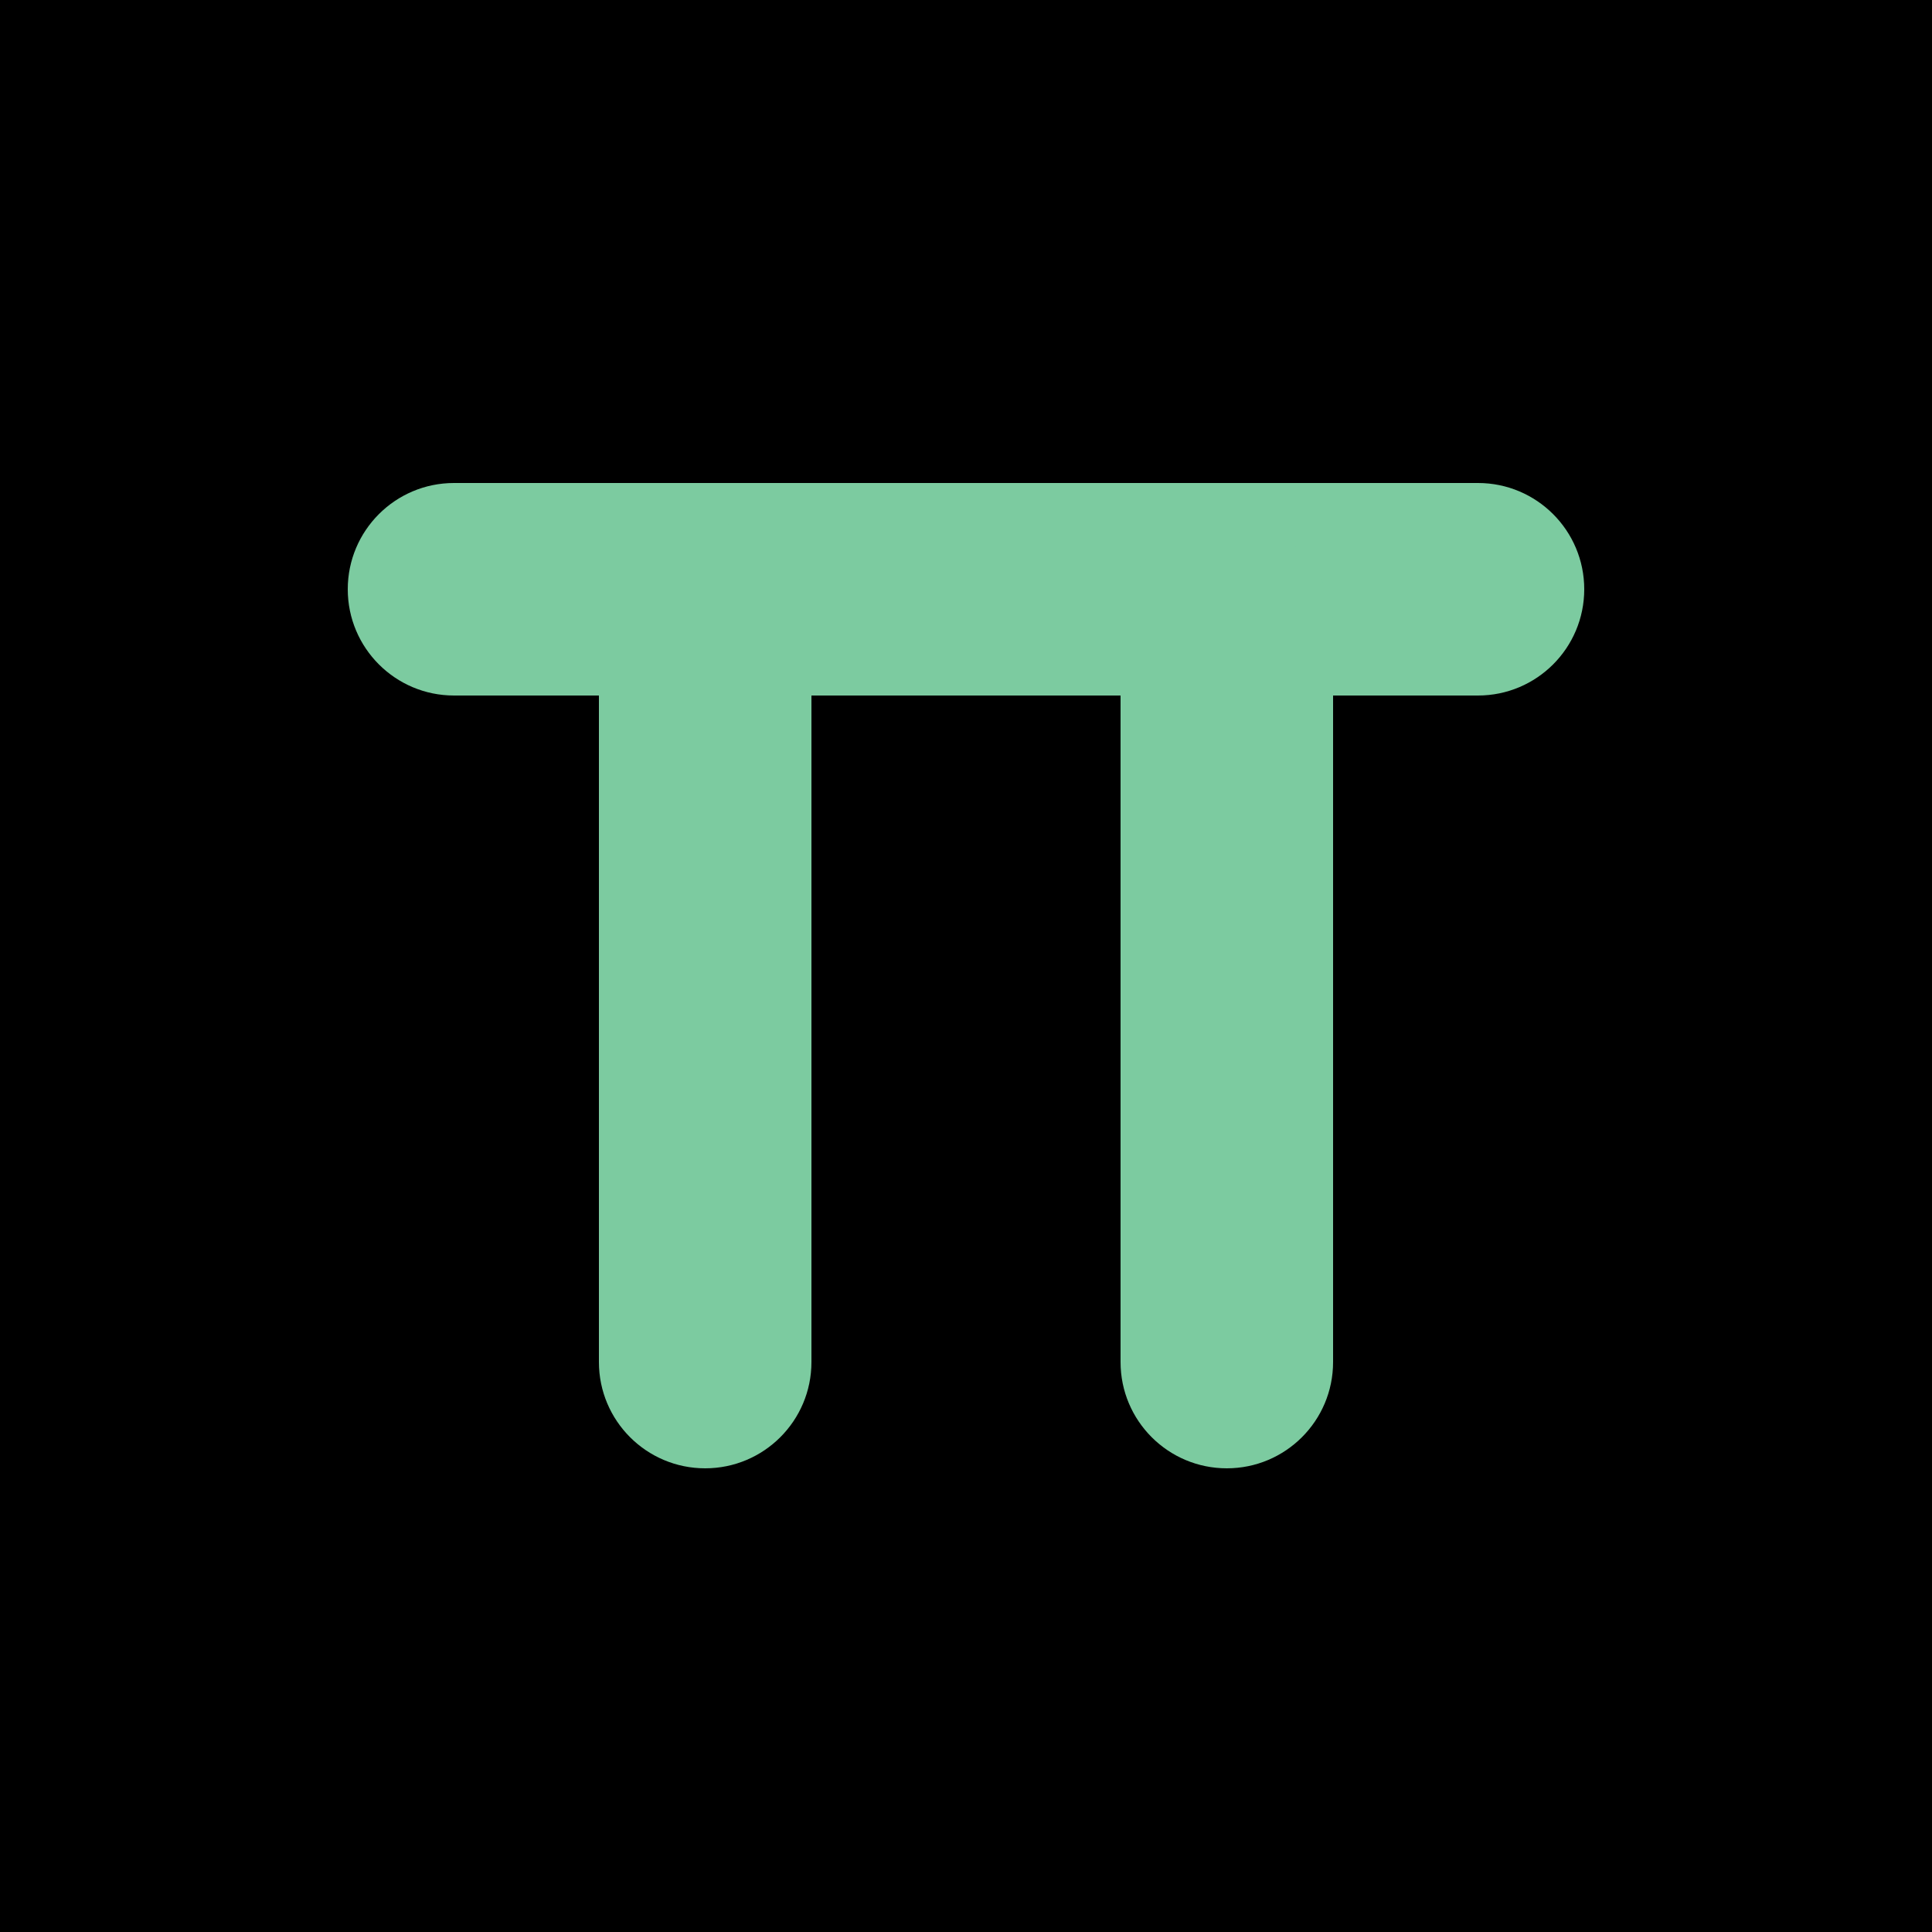
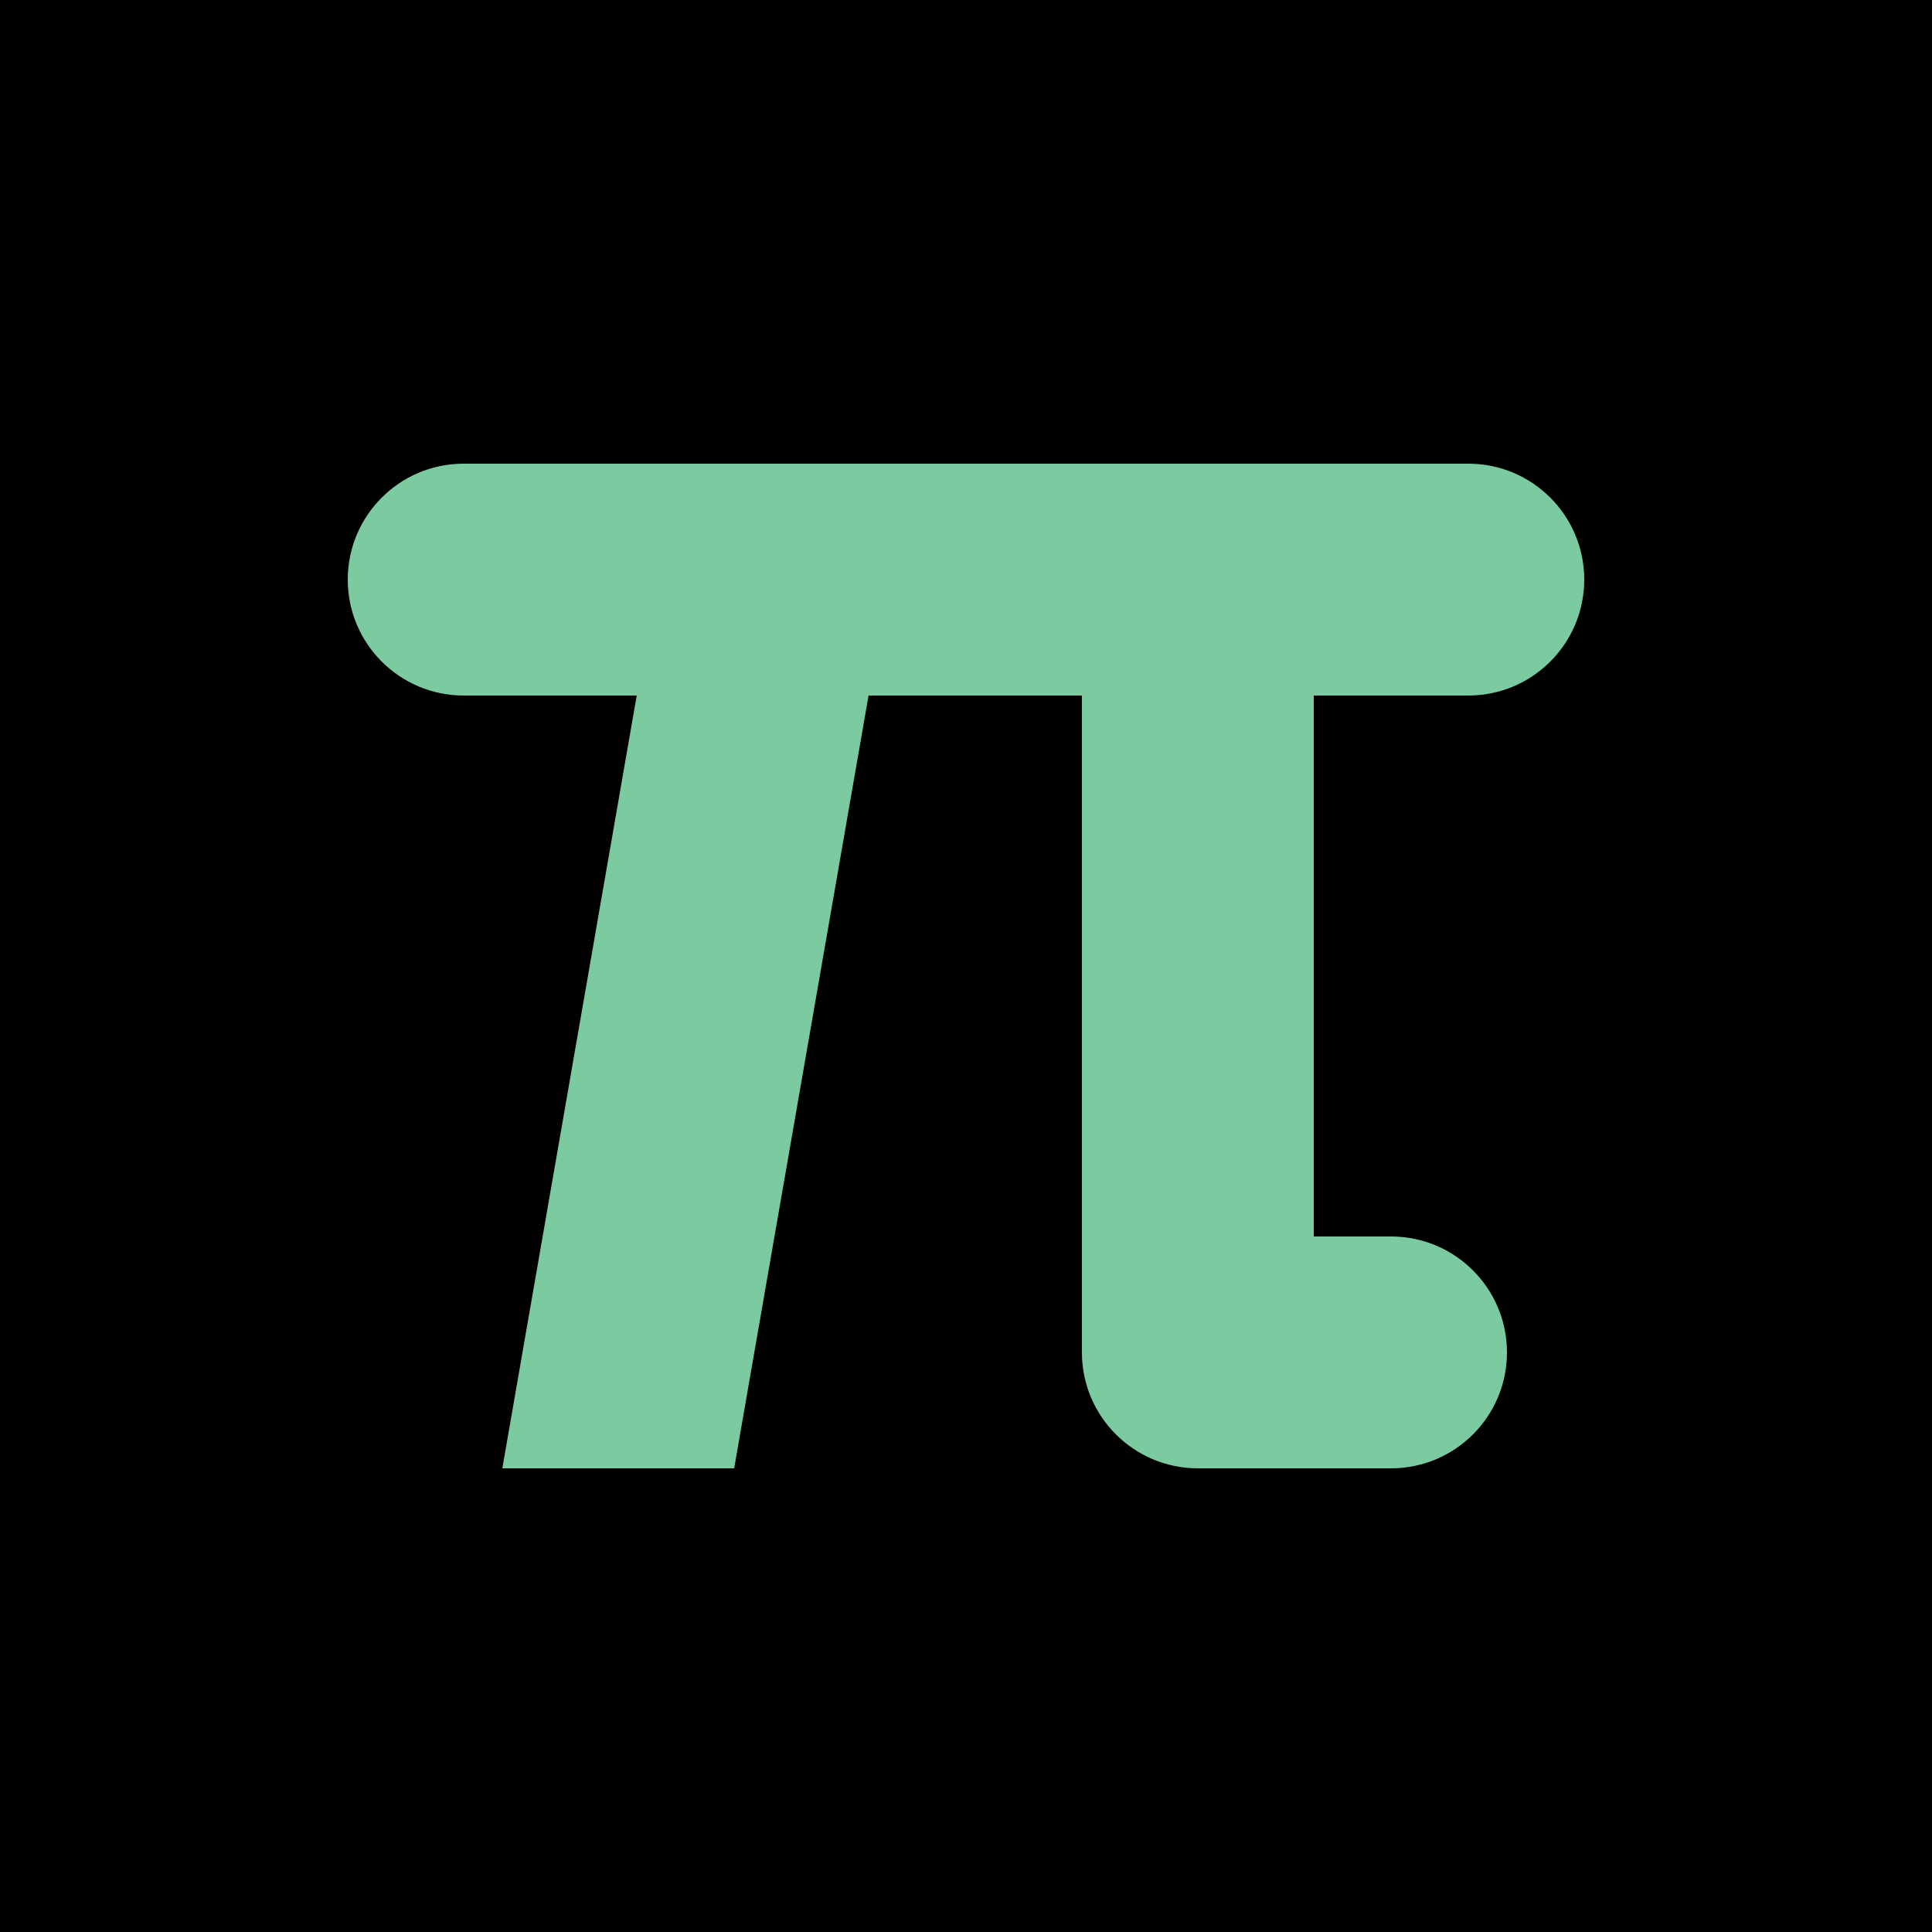
<svg xmlns="http://www.w3.org/2000/svg" viewBox="0 0 100 100" width="100" height="100">
  <rect width="100" height="100" fill="#000000" data-role="background" />
  <g fill="#7ccba0" data-role="glyph">
-     <rect x="18" y="25" width="64" height="11" rx="5.5" />
-     <rect x="31" y="27" width="11" height="49" rx="5.5" />
-     <rect x="58" y="27" width="11" height="49" rx="5.5" />
+     <rect x="18" y="24" width="64" height="12" rx="6" />
+     <polygon points="34,30 46,30 38,76 26,76" />
+     <rect x="56" y="30" width="12" height="40" rx="0" />
+     <rect x="56" y="64" width="22" height="12" rx="6" />
  </g>
</svg>
